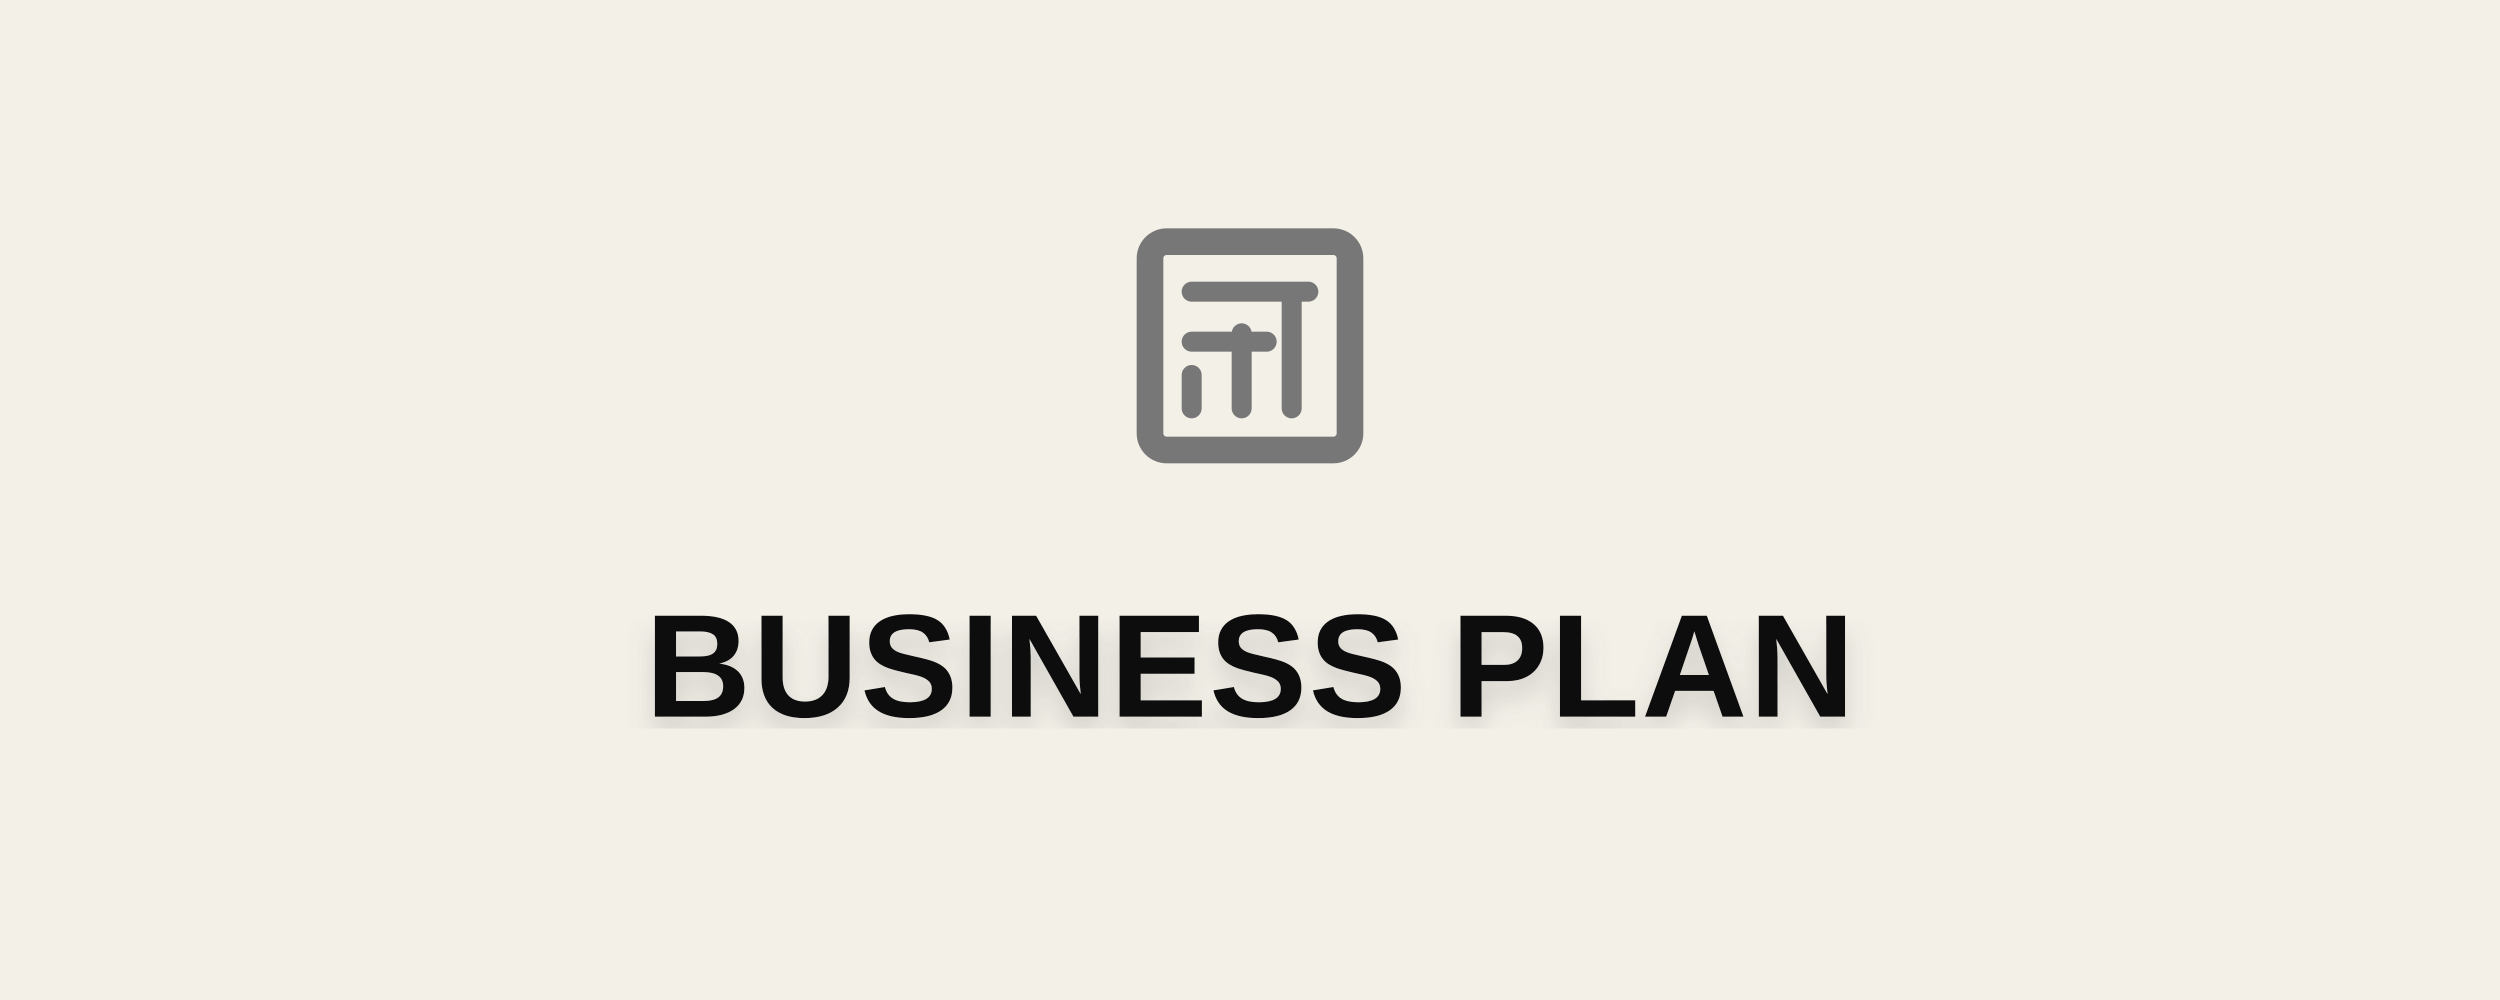
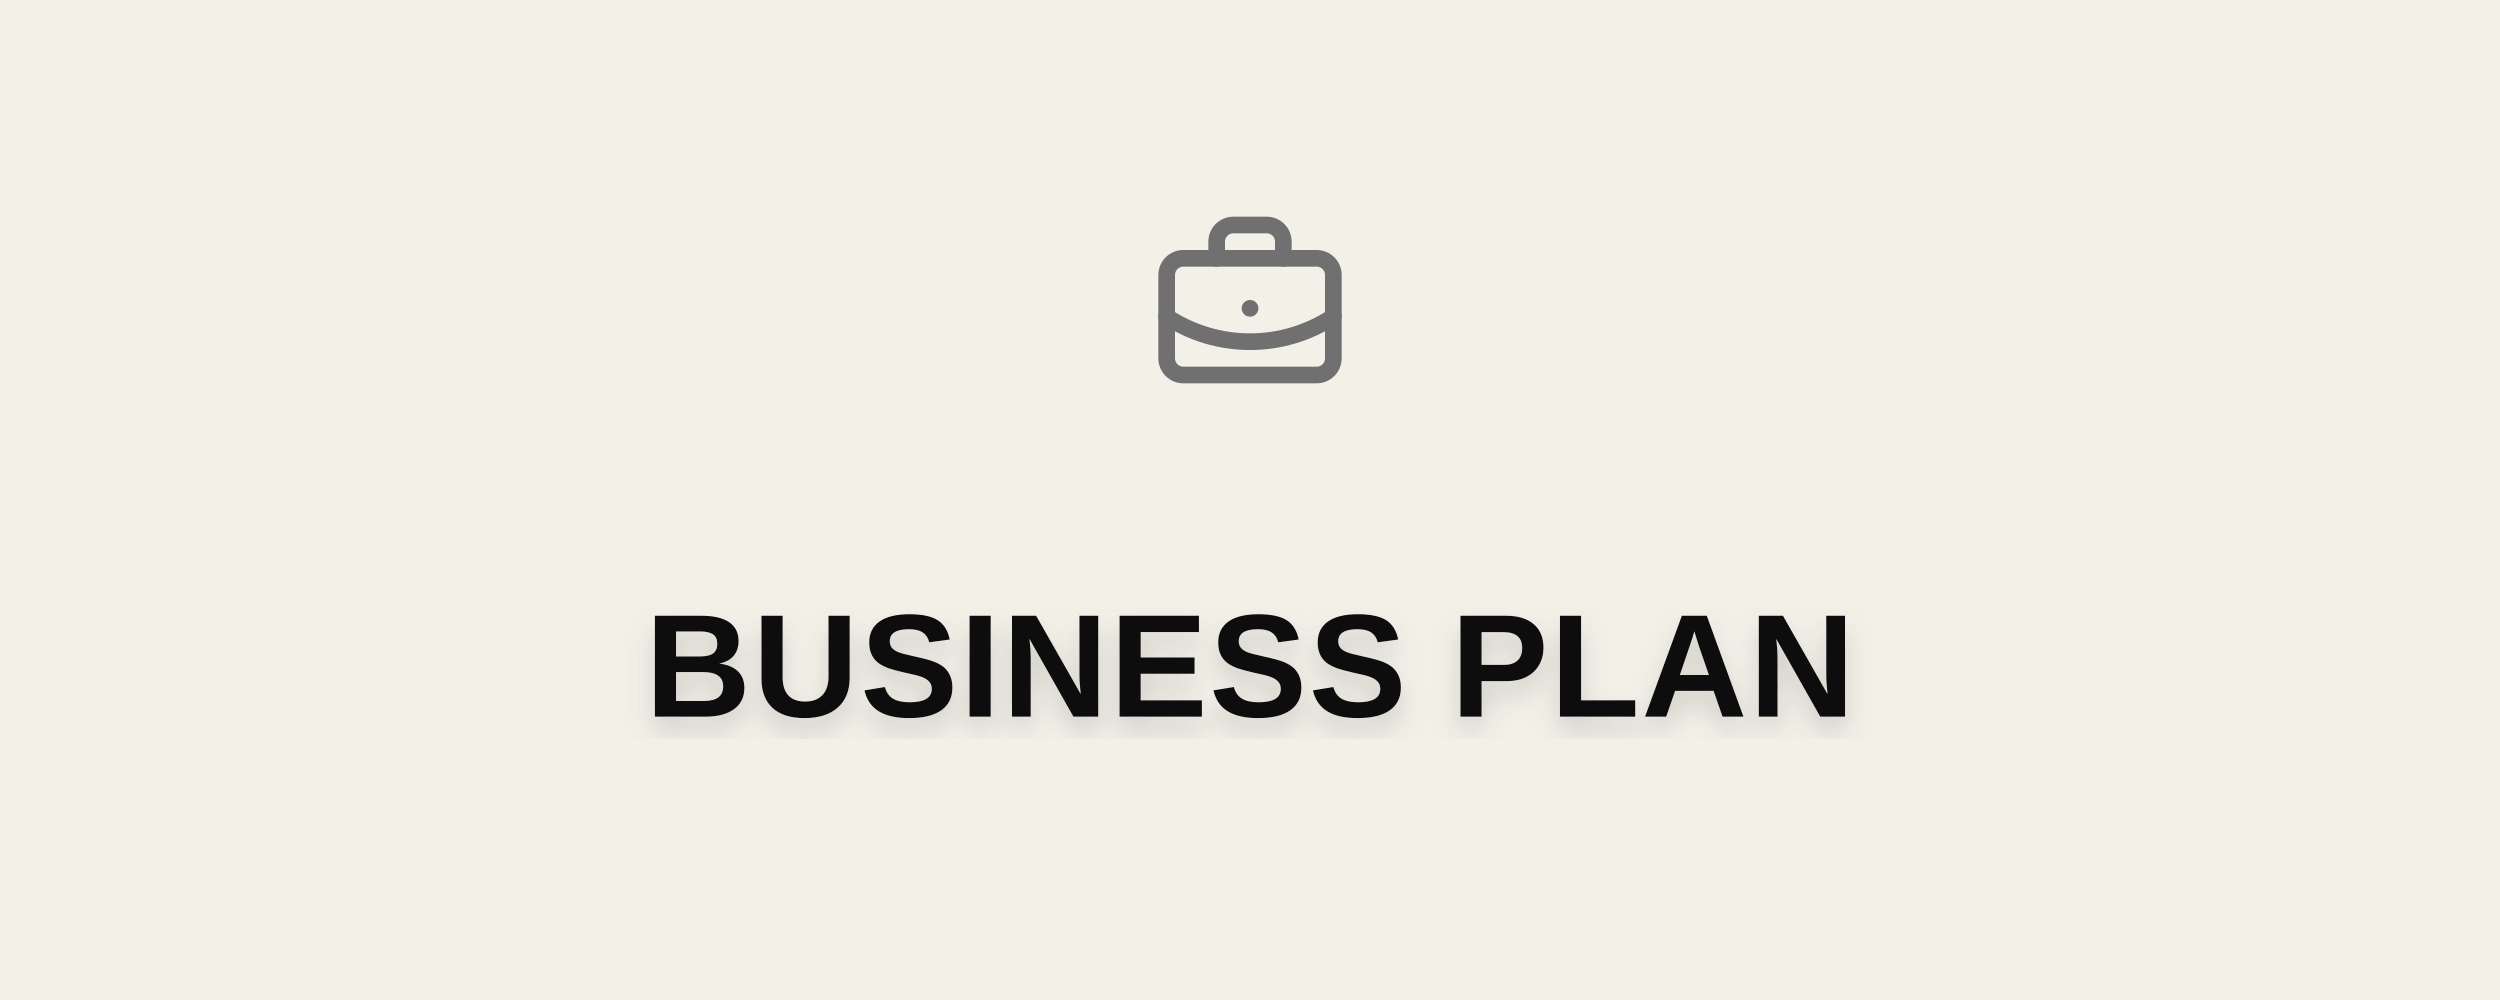
- <svg xmlns="http://www.w3.org/2000/svg" width="1500" height="600">
+ <svg xmlns="http://www.w3.org/2000/svg" width="1500" height="600" viewBox="0 0 1500 600">
  <defs>
-     <filter id="s">
-       <feDropShadow dx="0" dy="10" stdDeviation="8" flood-color="#777" flood-opacity=".28" />
+     <filter id="shadow" x="-20%" y="-20%" width="140%" height="140%">
+       <feDropShadow dx="0" dy="9" stdDeviation="8" flood-color="#777" flood-opacity=".28" />
    </filter>
  </defs>
  <rect width="1500" height="600" fill="#f3f0e8" />
-   <g>
-     <rect x="690" y="145" width="120" height="125" rx="10" fill="none" stroke="#777" stroke-width="16" />
-     <path d="M715 175h70M715 205h45M715 245v-20M745 245v-45M775 245v-70" stroke="#777" stroke-width="12" stroke-linecap="round" />
+   <g transform="translate(690 125) scale(5)" fill="none" stroke="#707070" stroke-width="2" stroke-linecap="round" stroke-linejoin="round">
+     <path d="M12 12h.01" />
+     <path d="M16 6V4a2 2 0 0 0-2-2h-4a2 2 0 0 0-2 2v2" />
+     <path d="M22 13a18.15 18.15 0 0 1-20 0" />
+     <rect width="20" height="14" x="2" y="6" rx="2" />
  </g>
-   <text x="750" y="430" text-anchor="middle" font-family="Arial,Helvetica,sans-serif" font-size="88" font-weight="800" letter-spacing="1" fill="#111" filter="url(#s)">BUSINESS PLAN</text>
+   <text x="750" y="430" text-anchor="middle" font-family="Arial, Helvetica, sans-serif" font-size="88" font-weight="800" letter-spacing="1" fill="#111111" filter="url(#shadow)">BUSINESS PLAN</text>
</svg>
